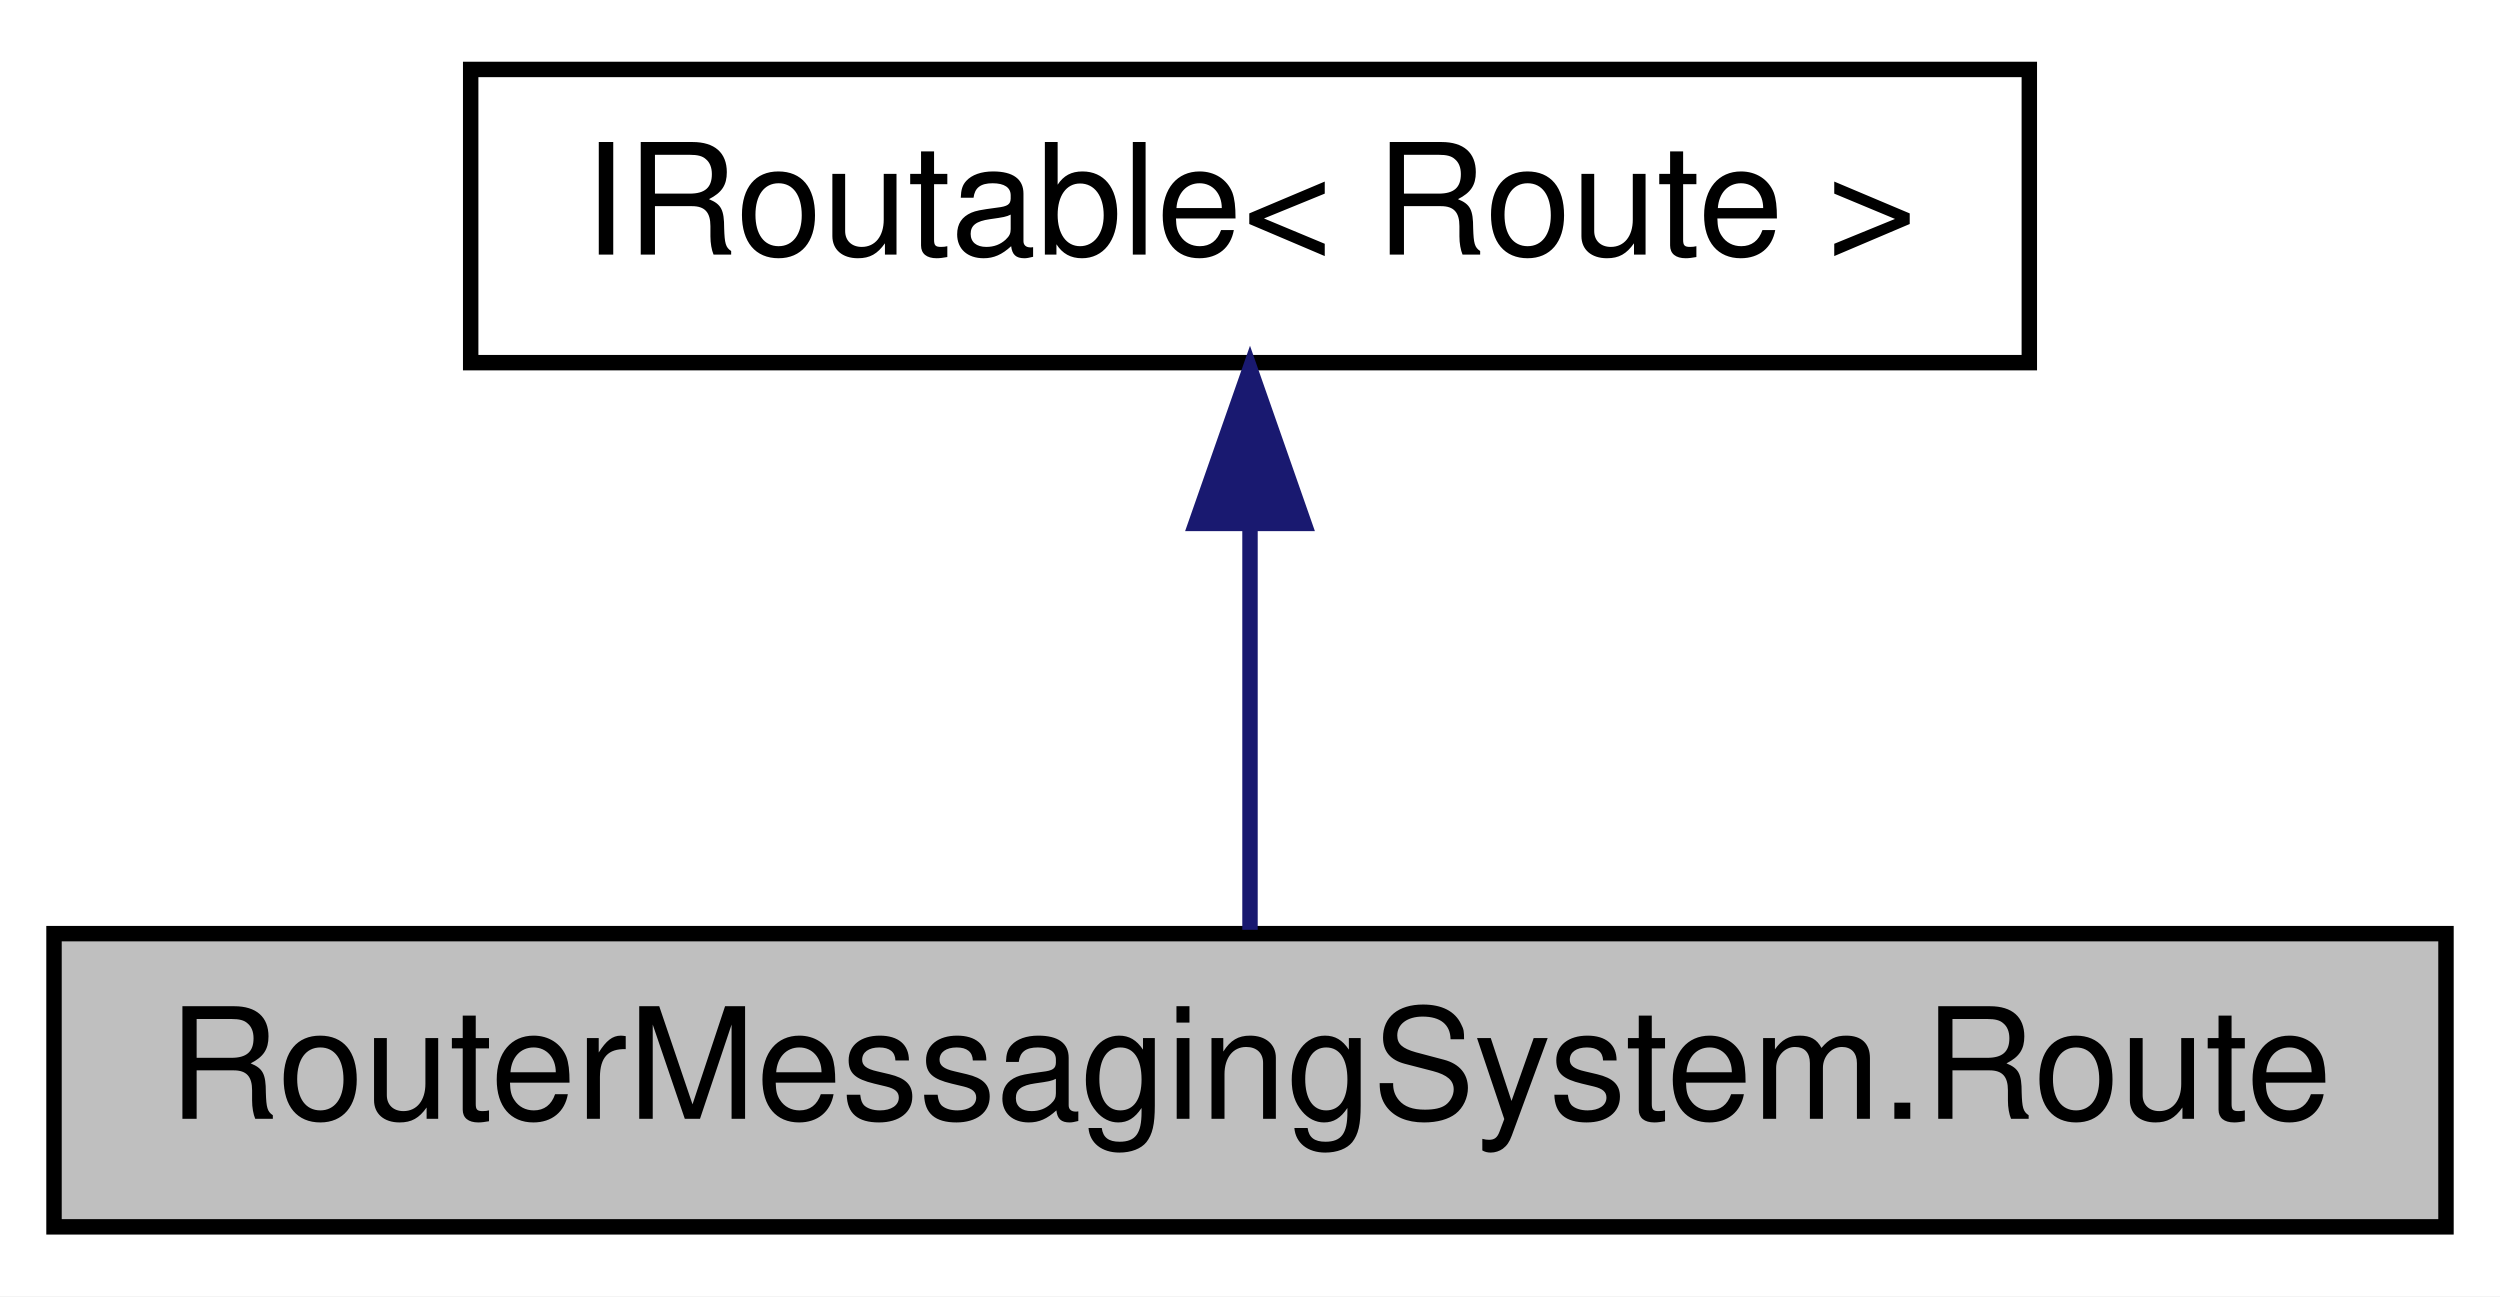
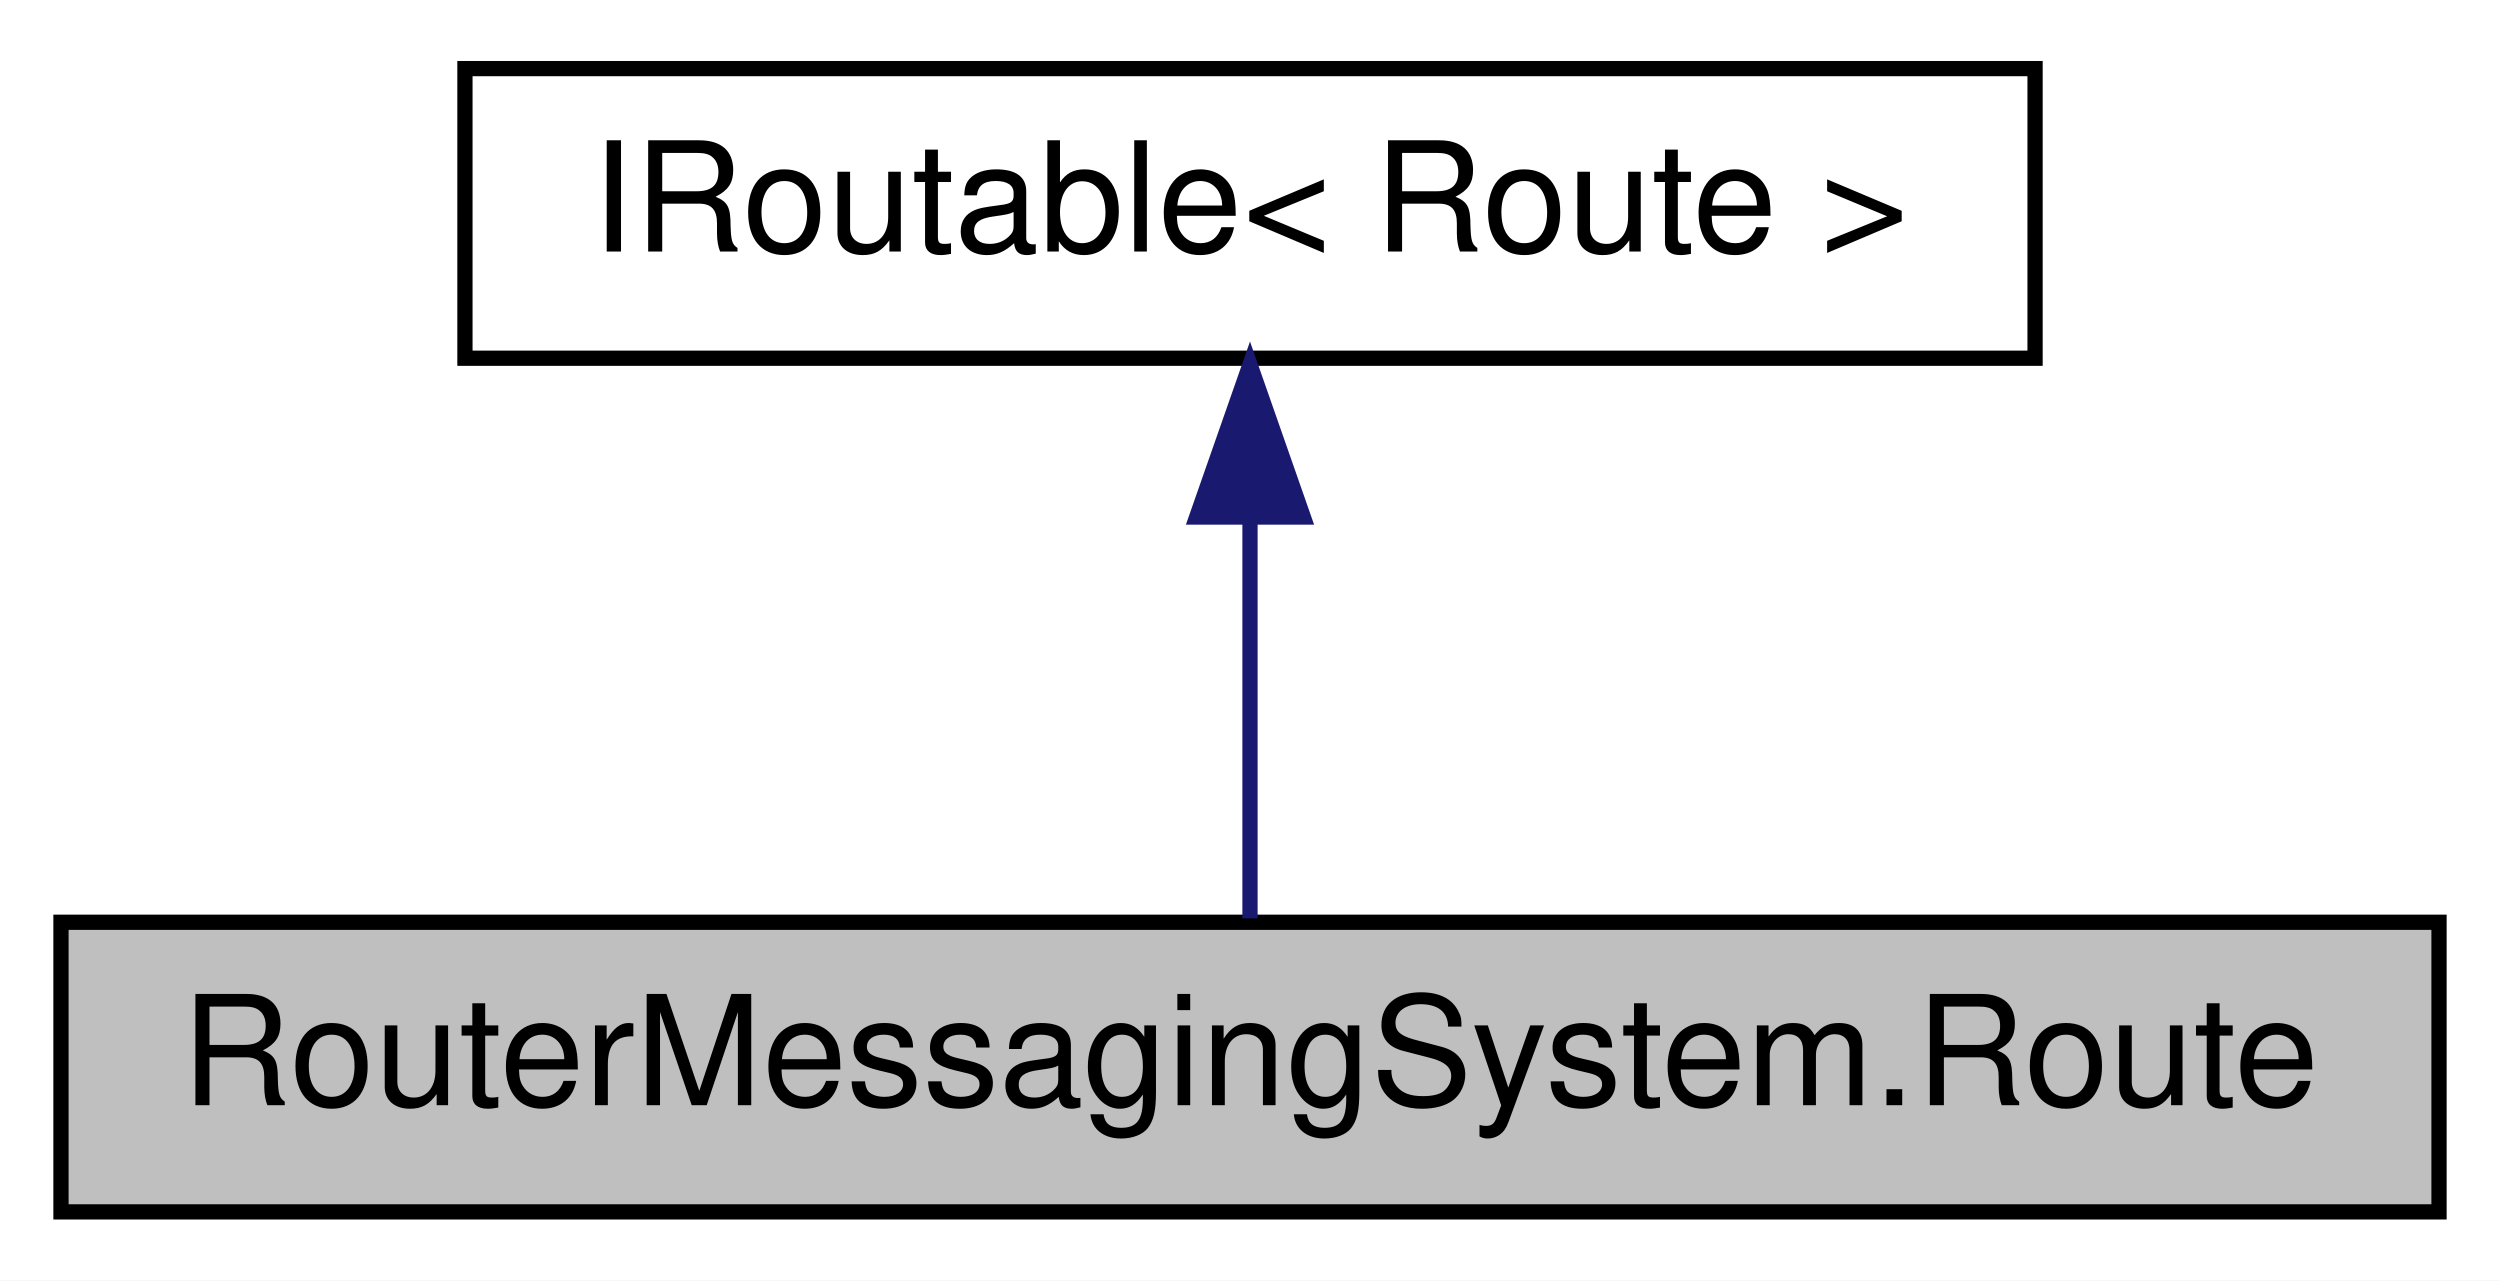
- <svg xmlns="http://www.w3.org/2000/svg" xmlns:xlink="http://www.w3.org/1999/xlink" width="162pt" height="84pt" viewBox="0.00 0.00 162.00 84.00">
+ <svg xmlns="http://www.w3.org/2000/svg" xmlns:xlink="http://www.w3.org/1999/xlink" width="164pt" height="84pt" viewBox="0.00 0.00 164.00 84.00">
  <g id="graph0" class="graph" transform="scale(1 1) rotate(0) translate(4 80)">
-     <polygon fill="white" stroke="none" points="-4,4 -4,-80 158,-80 158,4 -4,4" />
+     <polygon fill="white" stroke="none" points="-4,4 -4,-80 160,-80 160,4 -4,4" />
    <g id="node1" class="node">
-       <polygon fill="#bfbfbf" stroke="black" points="-0.5,-0.5 -0.5,-19.5 154.5,-19.5 154.5,-0.5 -0.5,-0.5" />
-       <text text-anchor="middle" x="77" y="-7.5" font-family="Helvetica,sans-Serif" font-size="10.00">RouterMessagingSystem.Route</text>
+       <polygon fill="#bfbfbf" stroke="black" points="0,-0.5 0,-19.5 156,-19.5 156,-0.5 0,-0.5" />
+       <text text-anchor="middle" x="78" y="-7.5" font-family="Helvetica,sans-Serif" font-size="10.00">RouterMessagingSystem.Route</text>
    </g>
    <g id="node2" class="node">
      <g id="a_node2">
        <a xlink:href="interface_router_messaging_system_1_1_i_routable_3_01_t_01_4.html" target="_top" xlink:title="Interface defining routable objects. ">
-           <polygon fill="white" stroke="black" points="26.5,-56.5 26.5,-75.5 127.5,-75.5 127.5,-56.5 26.5,-56.5" />
-           <text text-anchor="middle" x="77" y="-63.5" font-family="Helvetica,sans-Serif" font-size="10.00">IRoutable&lt; Route &gt;</text>
+           <polygon fill="white" stroke="black" points="26.5,-56.5 26.5,-75.5 129.5,-75.5 129.5,-56.5 26.5,-56.5" />
+           <text text-anchor="middle" x="78" y="-63.5" font-family="Helvetica,sans-Serif" font-size="10.00">IRoutable&lt; Route &gt;</text>
        </a>
      </g>
    </g>
    <g id="edge1" class="edge">
-       <path fill="none" stroke="midnightblue" d="M77,-45.804C77,-36.91 77,-26.78 77,-19.751" />
-       <polygon fill="midnightblue" stroke="midnightblue" points="73.5,-46.083 77,-56.083 80.5,-46.083 73.5,-46.083" />
+       <path fill="none" stroke="midnightblue" d="M78,-45.804C78,-36.91 78,-26.78 78,-19.751" />
+       <polygon fill="midnightblue" stroke="midnightblue" points="74.5,-46.083 78,-56.083 81.5,-46.083 74.5,-46.083" />
    </g>
  </g>
</svg>
